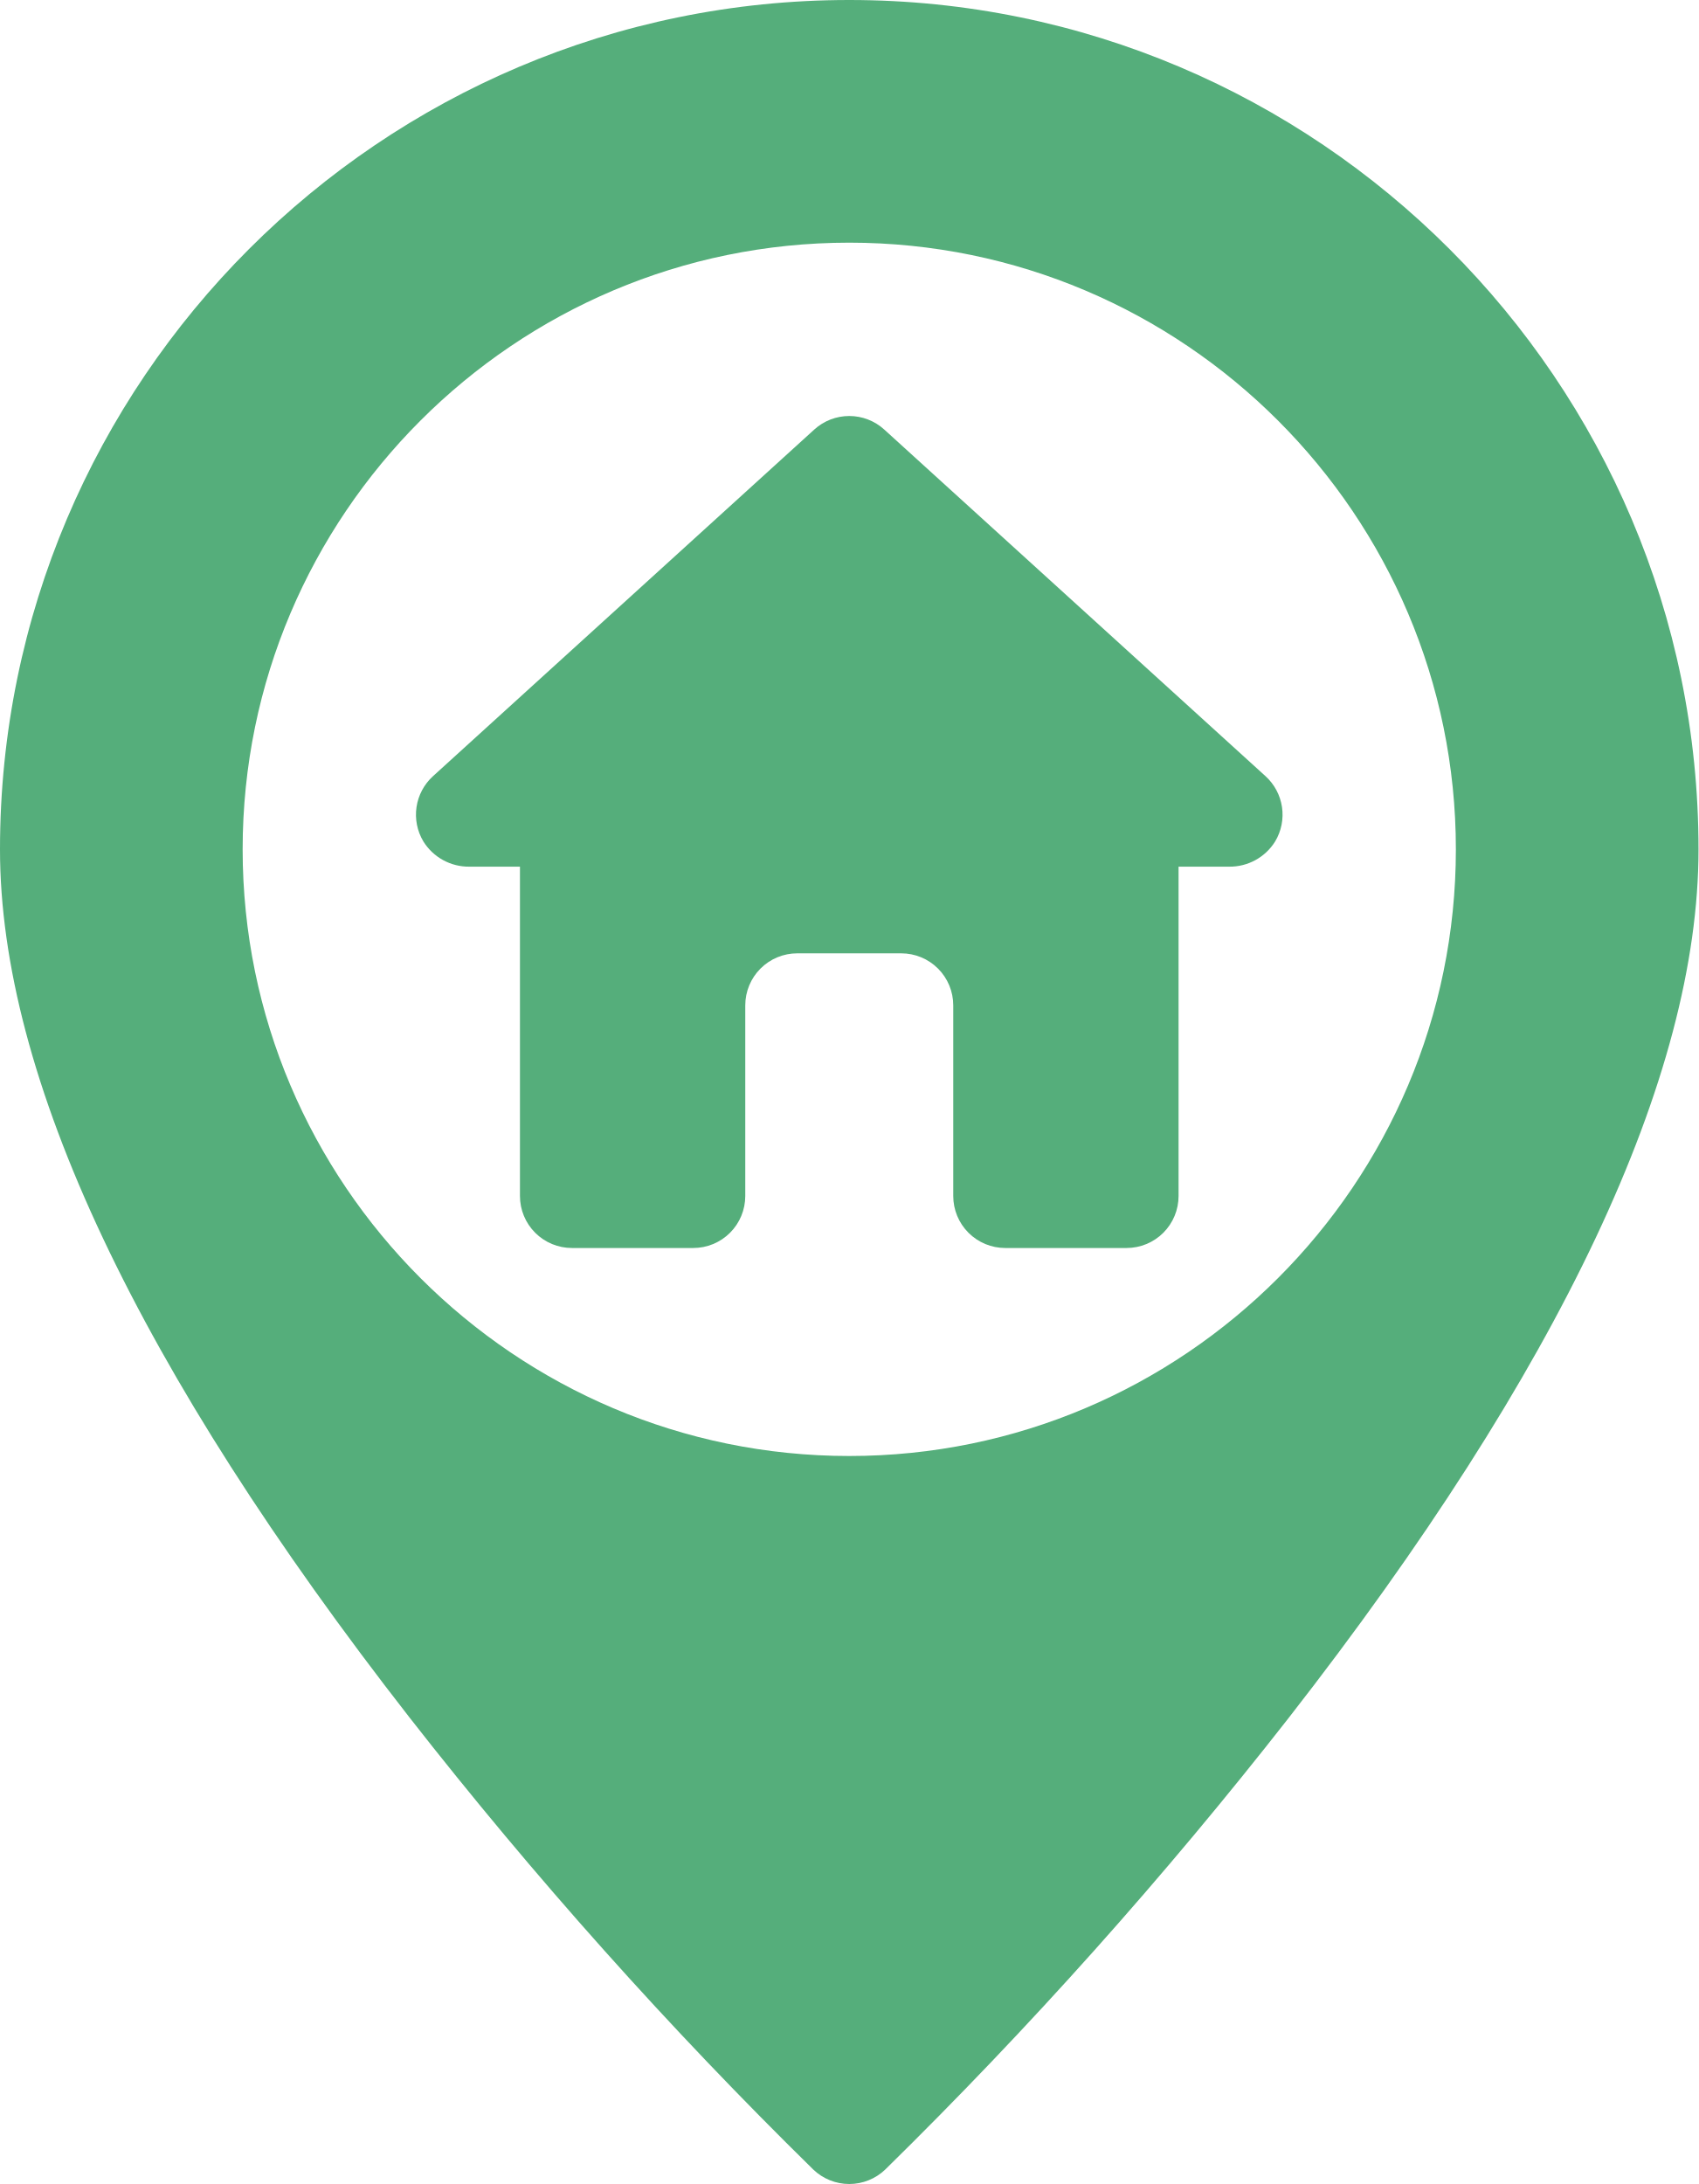
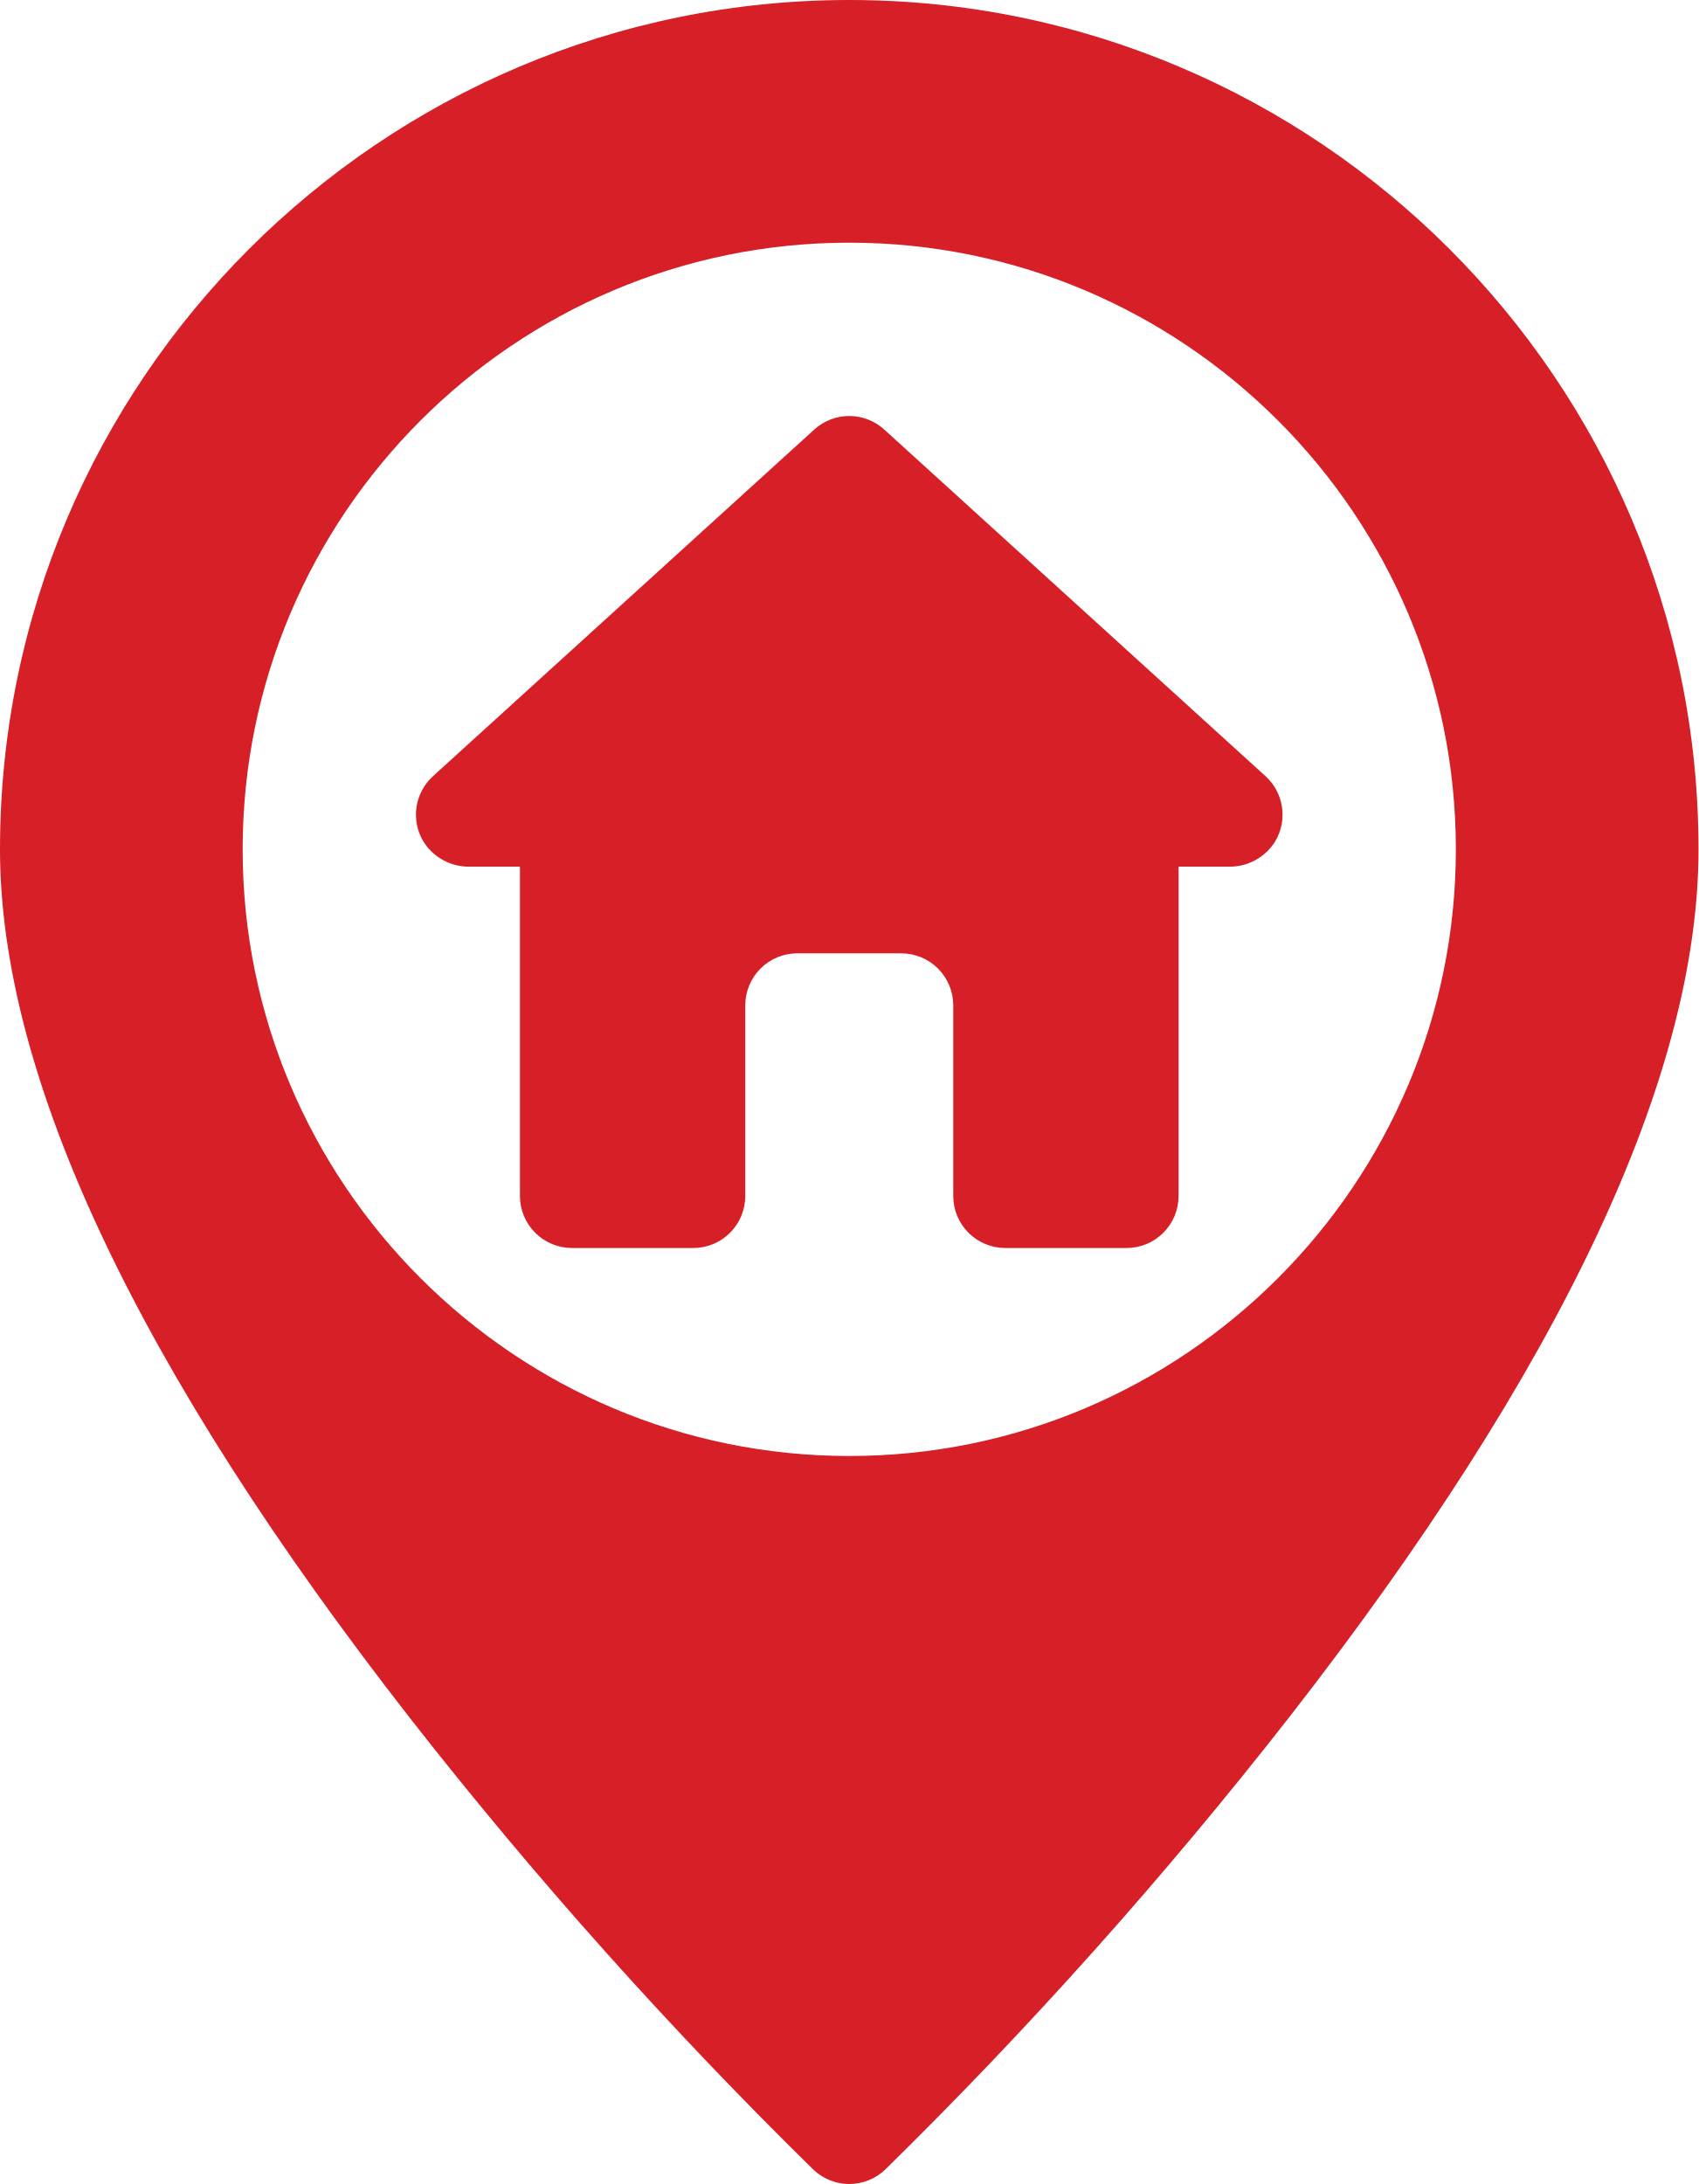
- <svg xmlns="http://www.w3.org/2000/svg" width="392" height="504" viewBox="0 0 392 504" fill="#55AE7B">
-   <path d="M196 0C87.925 0 0 87.925 0 196C0 248.5 31.807 315.92 94.537 396.378C123.277 433.145 154.4 467.985 187.706 500.672C189.939 502.808 192.91 504 196 504C199.09 504 202.061 502.808 204.294 500.672C237.6 467.985 268.723 433.145 297.463 396.378C360.193 315.92 392 248.5 392 196C392 87.925 304.075 0 196 0ZM196 336C118.8 336 56 273.2 56 196C56 118.8 118.8 56 196 56C273.2 56 336 118.8 336 196C336 273.2 273.2 336 196 336Z" fill="#55AE7B" />
-   <path d="M292.072 179.121L204.072 99.121C201.863 97.113 198.985 96 196 96C193.015 96 190.137 97.113 187.928 99.121L99.928 179.121C97.878 180.985 96.536 183.501 96.129 186.243C95.723 188.984 96.277 191.781 97.698 194.16C98.819 195.971 100.39 197.461 102.258 198.485C104.127 199.508 106.228 200.03 108.358 200H120V276C120 279.183 121.264 282.235 123.515 284.485C125.765 286.736 128.817 288 132 288H160C163.183 288 166.235 286.736 168.485 284.485C170.736 282.235 172 279.183 172 276V232C172 228.817 173.264 225.765 175.515 223.515C177.765 221.264 180.817 220 184 220H208C211.183 220 214.235 221.264 216.485 223.515C218.736 225.765 220 228.817 220 232V276C220 279.183 221.264 282.235 223.515 284.485C225.765 286.736 228.817 288 232 288H260C263.183 288 266.235 286.736 268.485 284.485C270.736 282.235 272 279.183 272 276V200H283.642C285.772 200.03 287.873 199.508 289.742 198.485C291.61 197.461 293.181 195.971 294.302 194.16C295.723 191.781 296.277 188.984 295.871 186.243C295.464 183.501 294.122 180.985 292.072 179.121Z" fill="#55AE7B" />
+ <svg xmlns="http://www.w3.org/2000/svg" width="392" height="504" viewBox="0 0 392 504" fill="#D61F26">
+   <path d="M196 0C87.925 0 0 87.925 0 196C0 248.5 31.807 315.92 94.537 396.378C123.277 433.145 154.4 467.985 187.706 500.672C189.939 502.808 192.91 504 196 504C199.09 504 202.061 502.808 204.294 500.672C237.6 467.985 268.723 433.145 297.463 396.378C360.193 315.92 392 248.5 392 196C392 87.925 304.075 0 196 0ZM196 336C118.8 336 56 273.2 56 196C56 118.8 118.8 56 196 56C273.2 56 336 118.8 336 196C336 273.2 273.2 336 196 336Z" fill="#D61F26" />
+   <path d="M292.072 179.121L204.072 99.121C201.863 97.113 198.985 96 196 96C193.015 96 190.137 97.113 187.928 99.121L99.928 179.121C97.878 180.985 96.536 183.501 96.129 186.243C95.723 188.984 96.277 191.781 97.698 194.16C98.819 195.971 100.39 197.461 102.258 198.485C104.127 199.508 106.228 200.03 108.358 200H120V276C120 279.183 121.264 282.235 123.515 284.485C125.765 286.736 128.817 288 132 288H160C163.183 288 166.235 286.736 168.485 284.485C170.736 282.235 172 279.183 172 276V232C172 228.817 173.264 225.765 175.515 223.515C177.765 221.264 180.817 220 184 220H208C211.183 220 214.235 221.264 216.485 223.515C218.736 225.765 220 228.817 220 232V276C220 279.183 221.264 282.235 223.515 284.485C225.765 286.736 228.817 288 232 288H260C263.183 288 266.235 286.736 268.485 284.485C270.736 282.235 272 279.183 272 276V200H283.642C285.772 200.03 287.873 199.508 289.742 198.485C291.61 197.461 293.181 195.971 294.302 194.16C295.723 191.781 296.277 188.984 295.871 186.243C295.464 183.501 294.122 180.985 292.072 179.121Z" fill="#D61F26" />
</svg>
